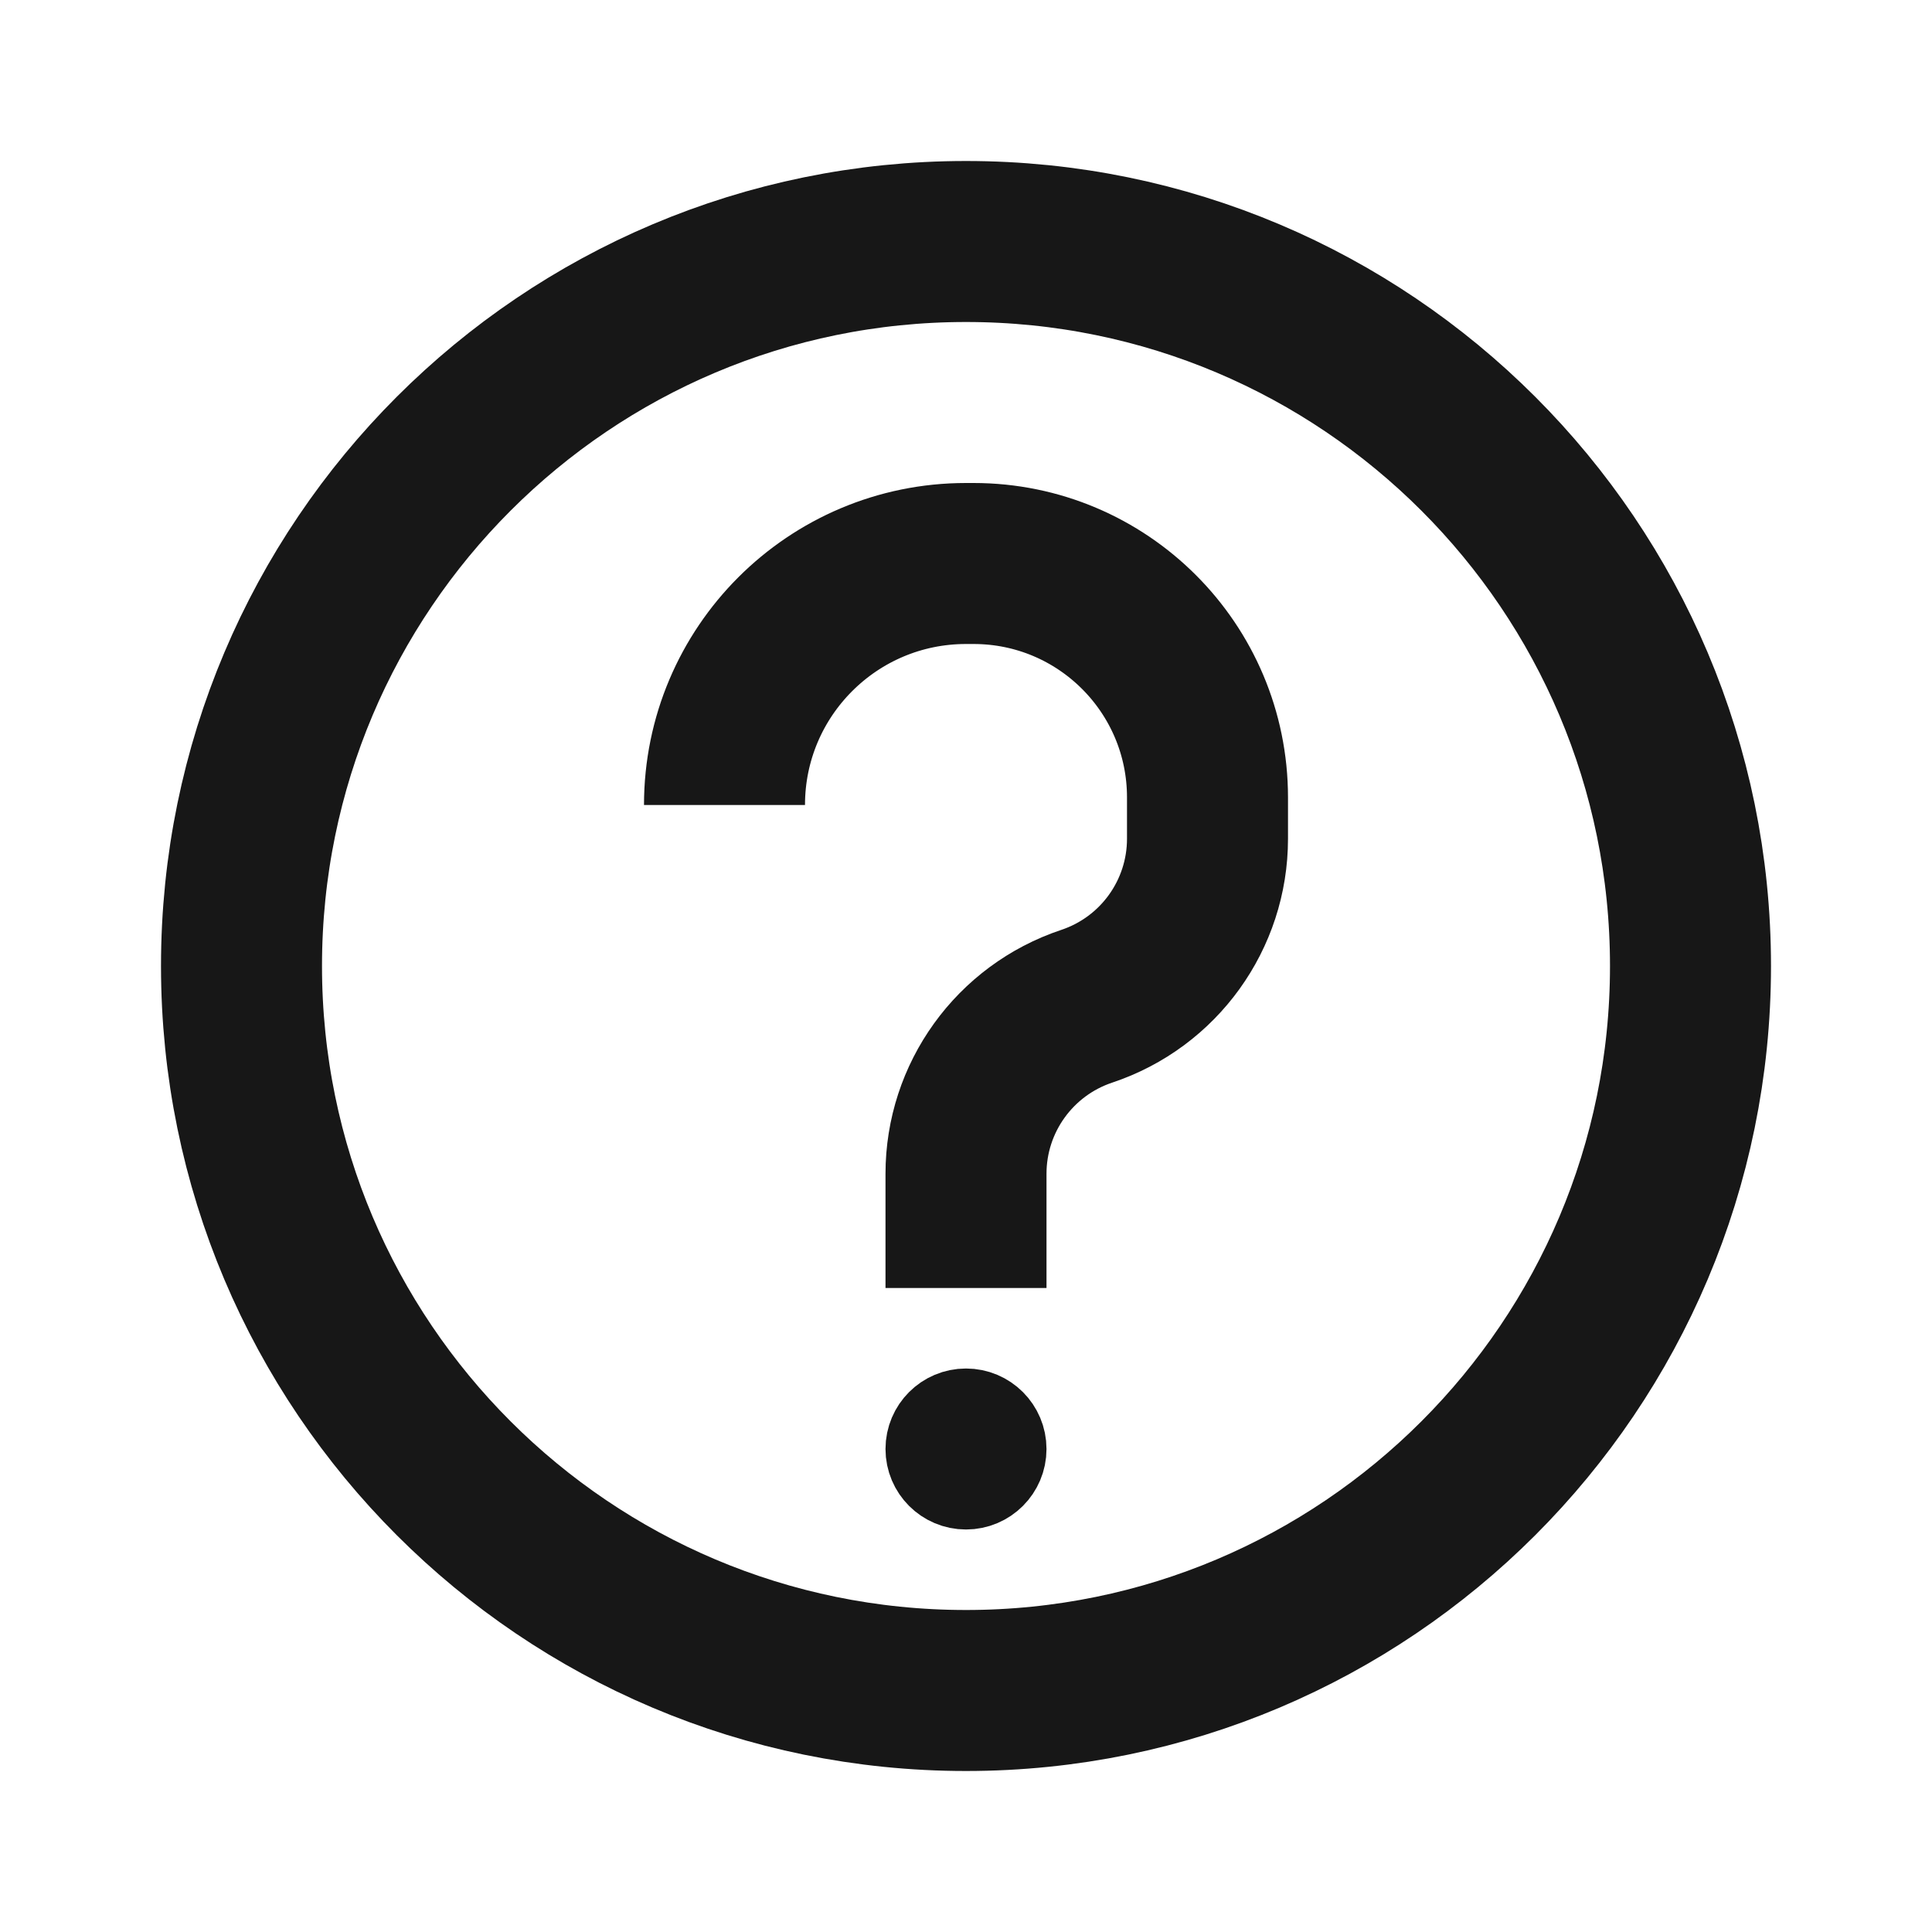
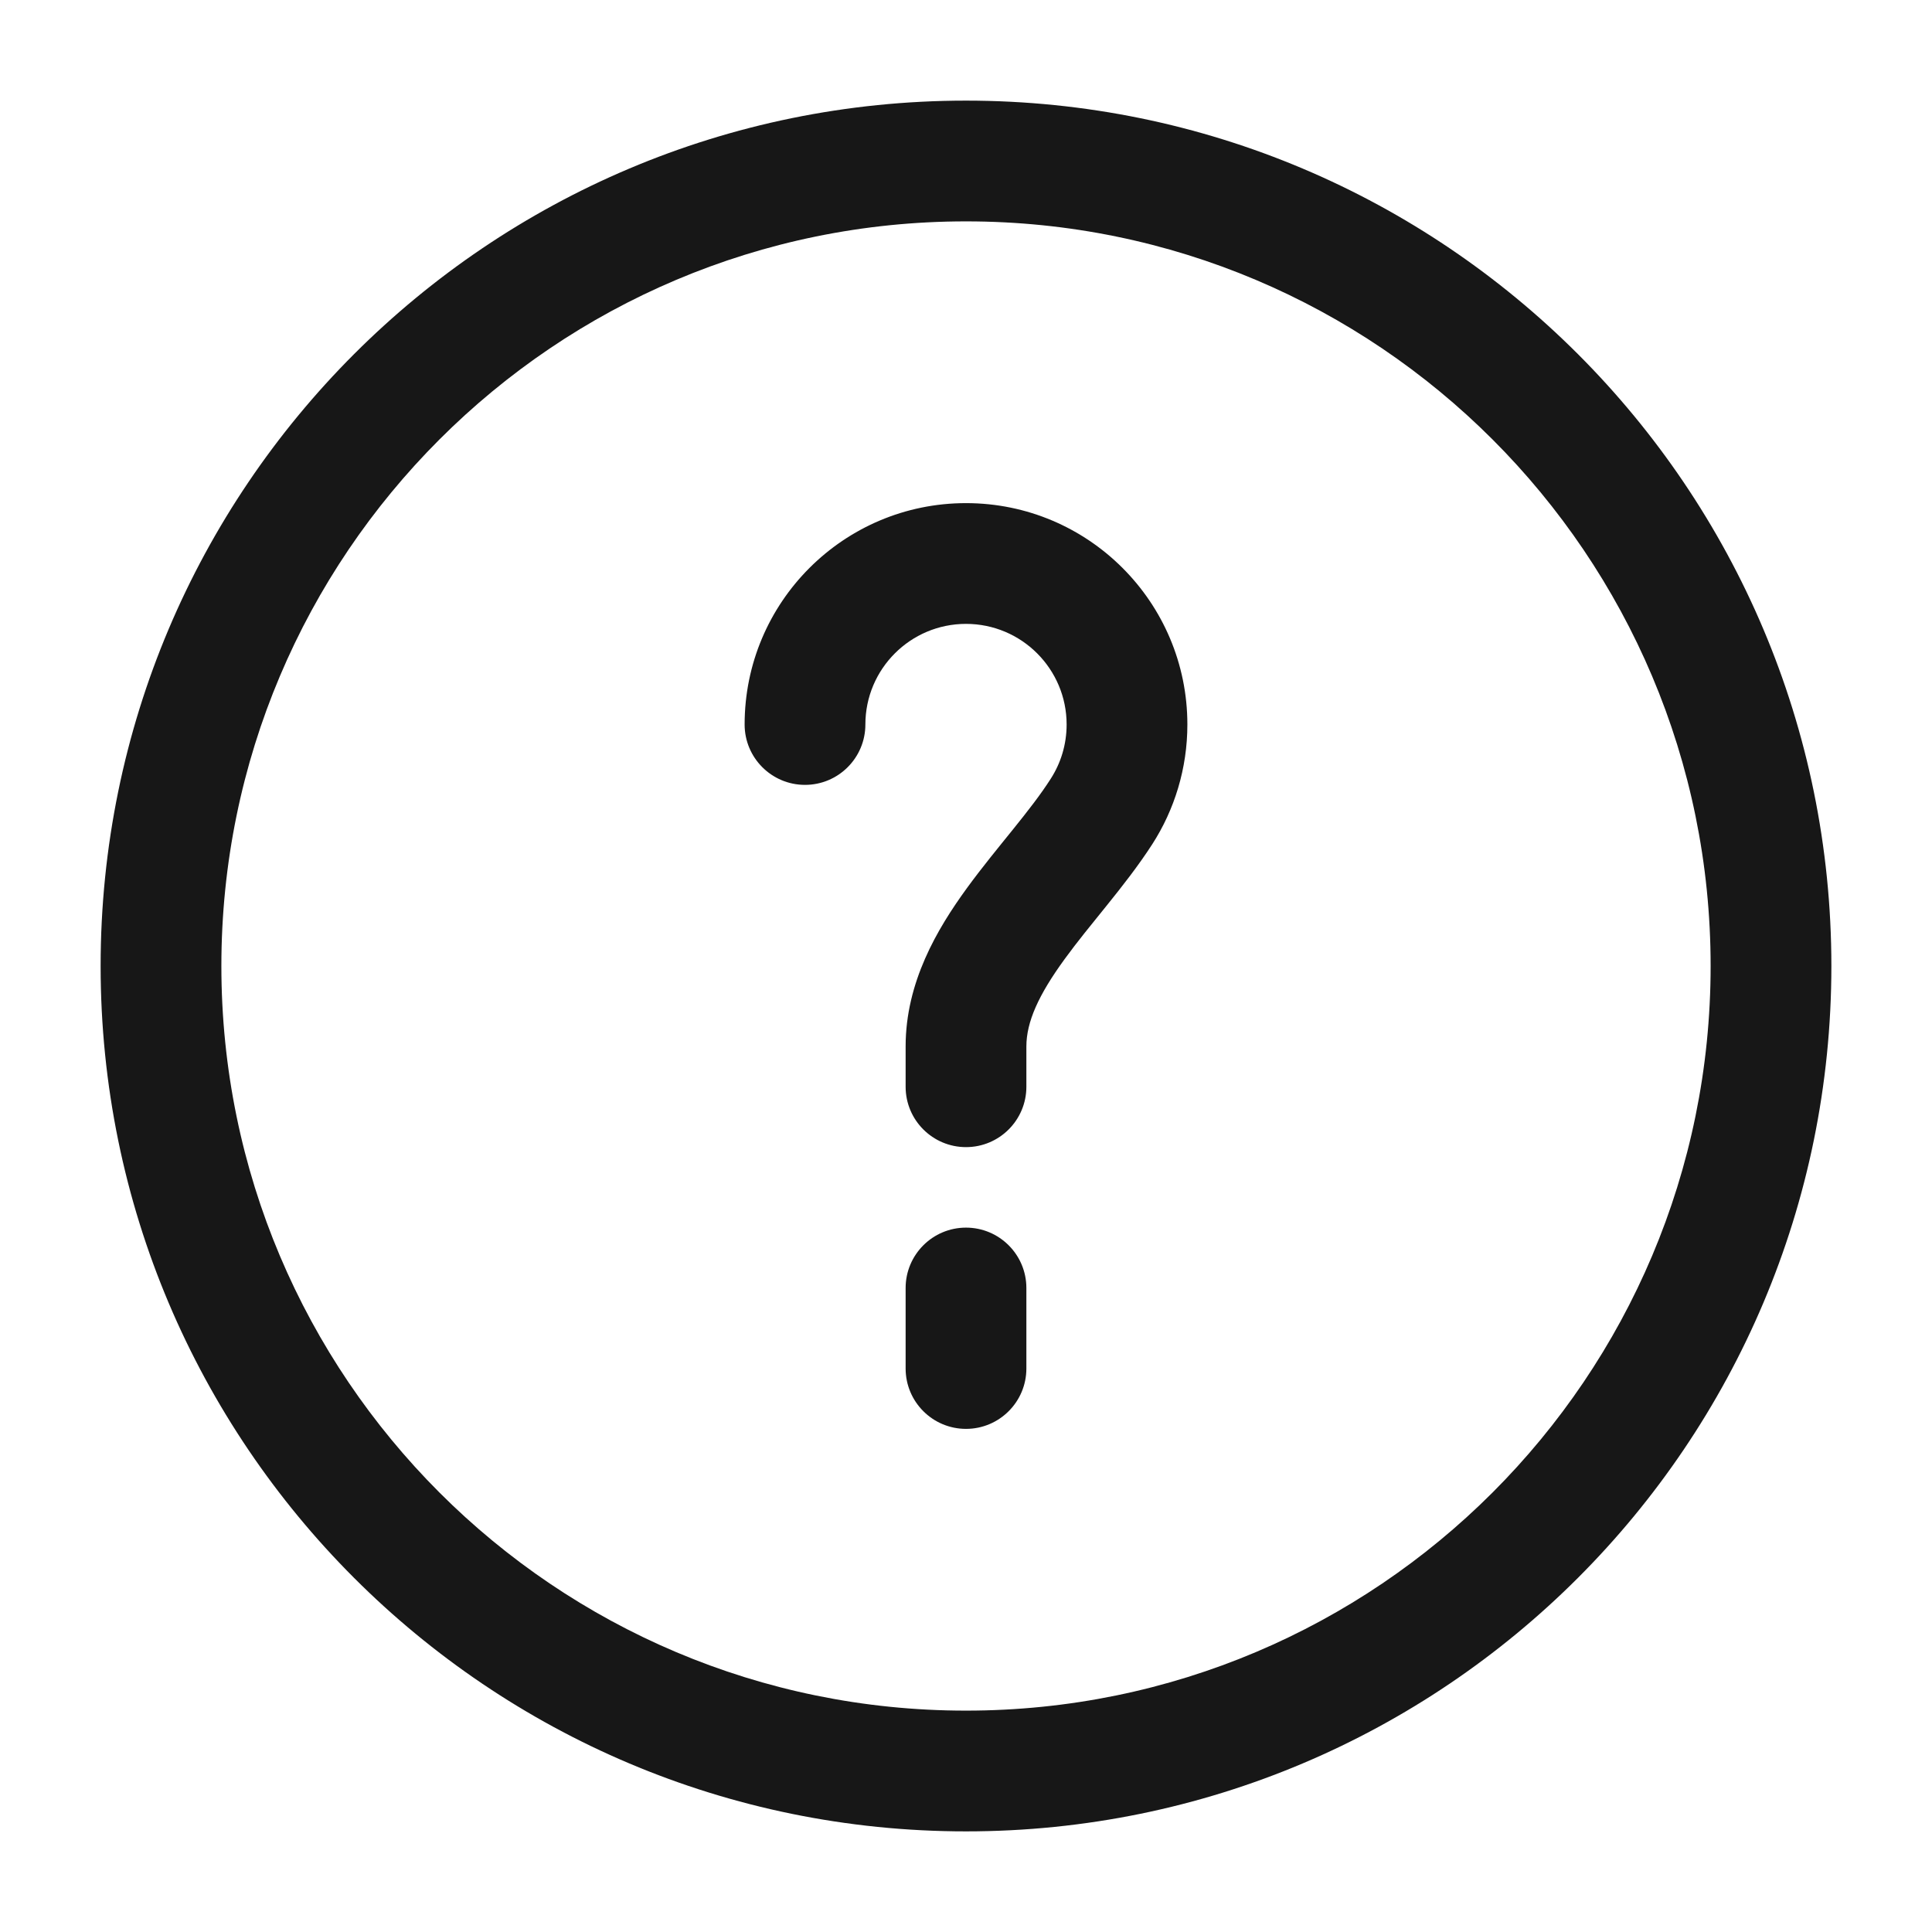
<svg xmlns="http://www.w3.org/2000/svg" width="24" height="24" viewBox="0 0 24 24" fill="none">
-   <circle cx="12" cy="12" r="9" stroke="#171717" stroke-width="2" />
-   <circle cx="12" cy="18" r="0.5" fill="#171717" stroke="#171717" />
-   <path d="M12 16V14.581C12 13.637 12.604 12.799 13.5 12.5C14.396 12.201 15 11.363 15 10.419V9.906C15 8.301 13.699 7 12.094 7H12C10.343 7 9 8.343 9 10" stroke="#171717" stroke-width="2" />
+   <path d="M13.683 10.081L14.314 10.487L13.683 10.081ZM9.25 9C9.25 9.414 9.586 9.75 10 9.75C10.414 9.75 10.75 9.414 10.75 9H10H9.25ZM11.25 13.5C11.25 13.914 11.586 14.25 12 14.25C12.414 14.25 12.75 13.914 12.75 13.5H12H11.25ZM12.75 16C12.75 15.586 12.414 15.25 12 15.25C11.586 15.25 11.25 15.586 11.25 16H12H12.75ZM11.25 17C11.25 17.414 11.586 17.75 12 17.75C12.414 17.75 12.75 17.414 12.75 17H12H11.25ZM22 12H21.25C21.25 17.109 17.109 21.25 12 21.25V22V22.75C17.937 22.75 22.75 17.937 22.75 12H22ZM12 22V21.25C6.891 21.25 2.75 17.109 2.75 12H2H1.25C1.25 17.937 6.063 22.75 12 22.75V22ZM2 12H2.75C2.75 6.891 6.891 2.75 12 2.75V2V1.25C6.063 1.25 1.25 6.063 1.25 12H2ZM12 2V2.75C17.109 2.75 21.25 6.891 21.25 12H22H22.75C22.75 6.063 17.937 1.25 12 1.25V2ZM14 9H13.25C13.25 9.25 13.177 9.481 13.052 9.675L13.683 10.081L14.314 10.487C14.59 10.058 14.75 9.546 14.75 9H14ZM10 9H10.75C10.75 8.31 11.31 7.75 12 7.75V7V6.25C10.481 6.25 9.25 7.481 9.25 9H10ZM12 7V7.75C12.69 7.75 13.25 8.31 13.25 9H14H14.75C14.75 7.481 13.519 6.25 12 6.25V7ZM12 13H11.25V13.5H12H12.75V13H12ZM13.683 10.081L13.052 9.675C12.927 9.871 12.769 10.073 12.584 10.303C12.406 10.524 12.198 10.776 12.011 11.033C11.642 11.54 11.25 12.201 11.25 13H12H12.75C12.75 12.695 12.9 12.361 13.224 11.916C13.383 11.697 13.558 11.485 13.752 11.244C13.939 11.012 14.141 10.755 14.314 10.487L13.683 10.081ZM12 16H11.25V17H12H12.75V16H12Z" fill="#171717" />
</svg>
